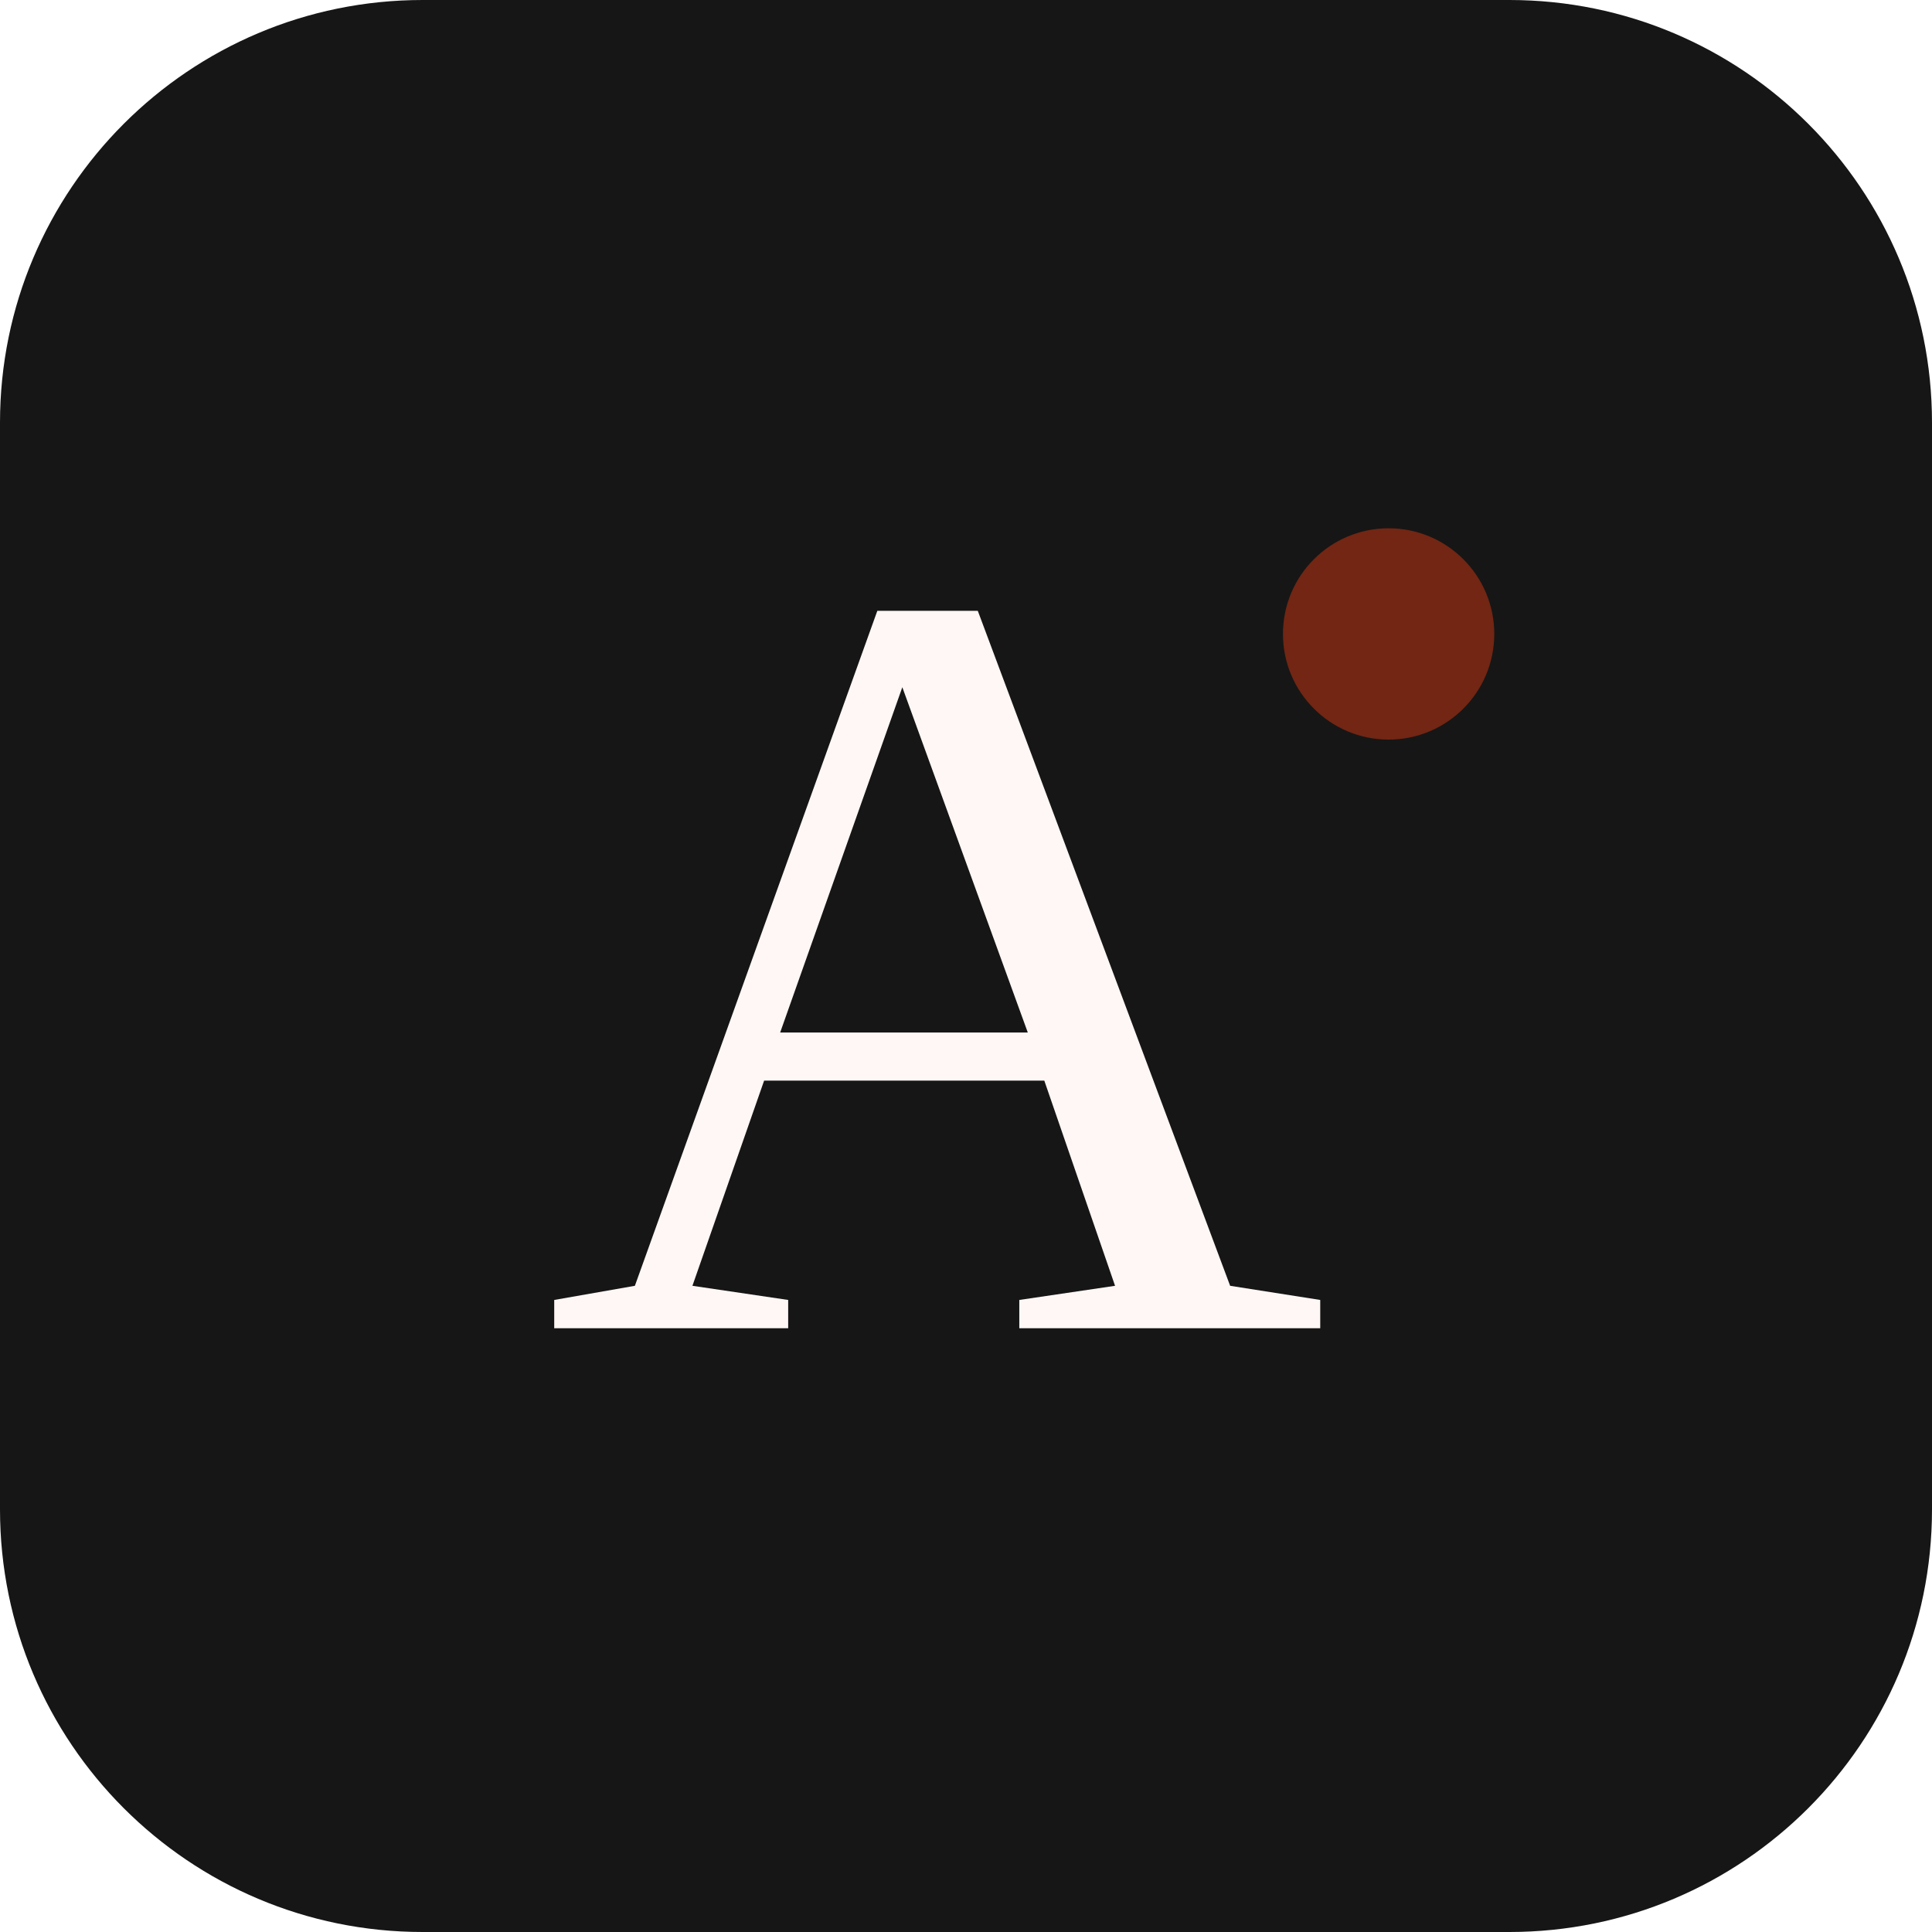
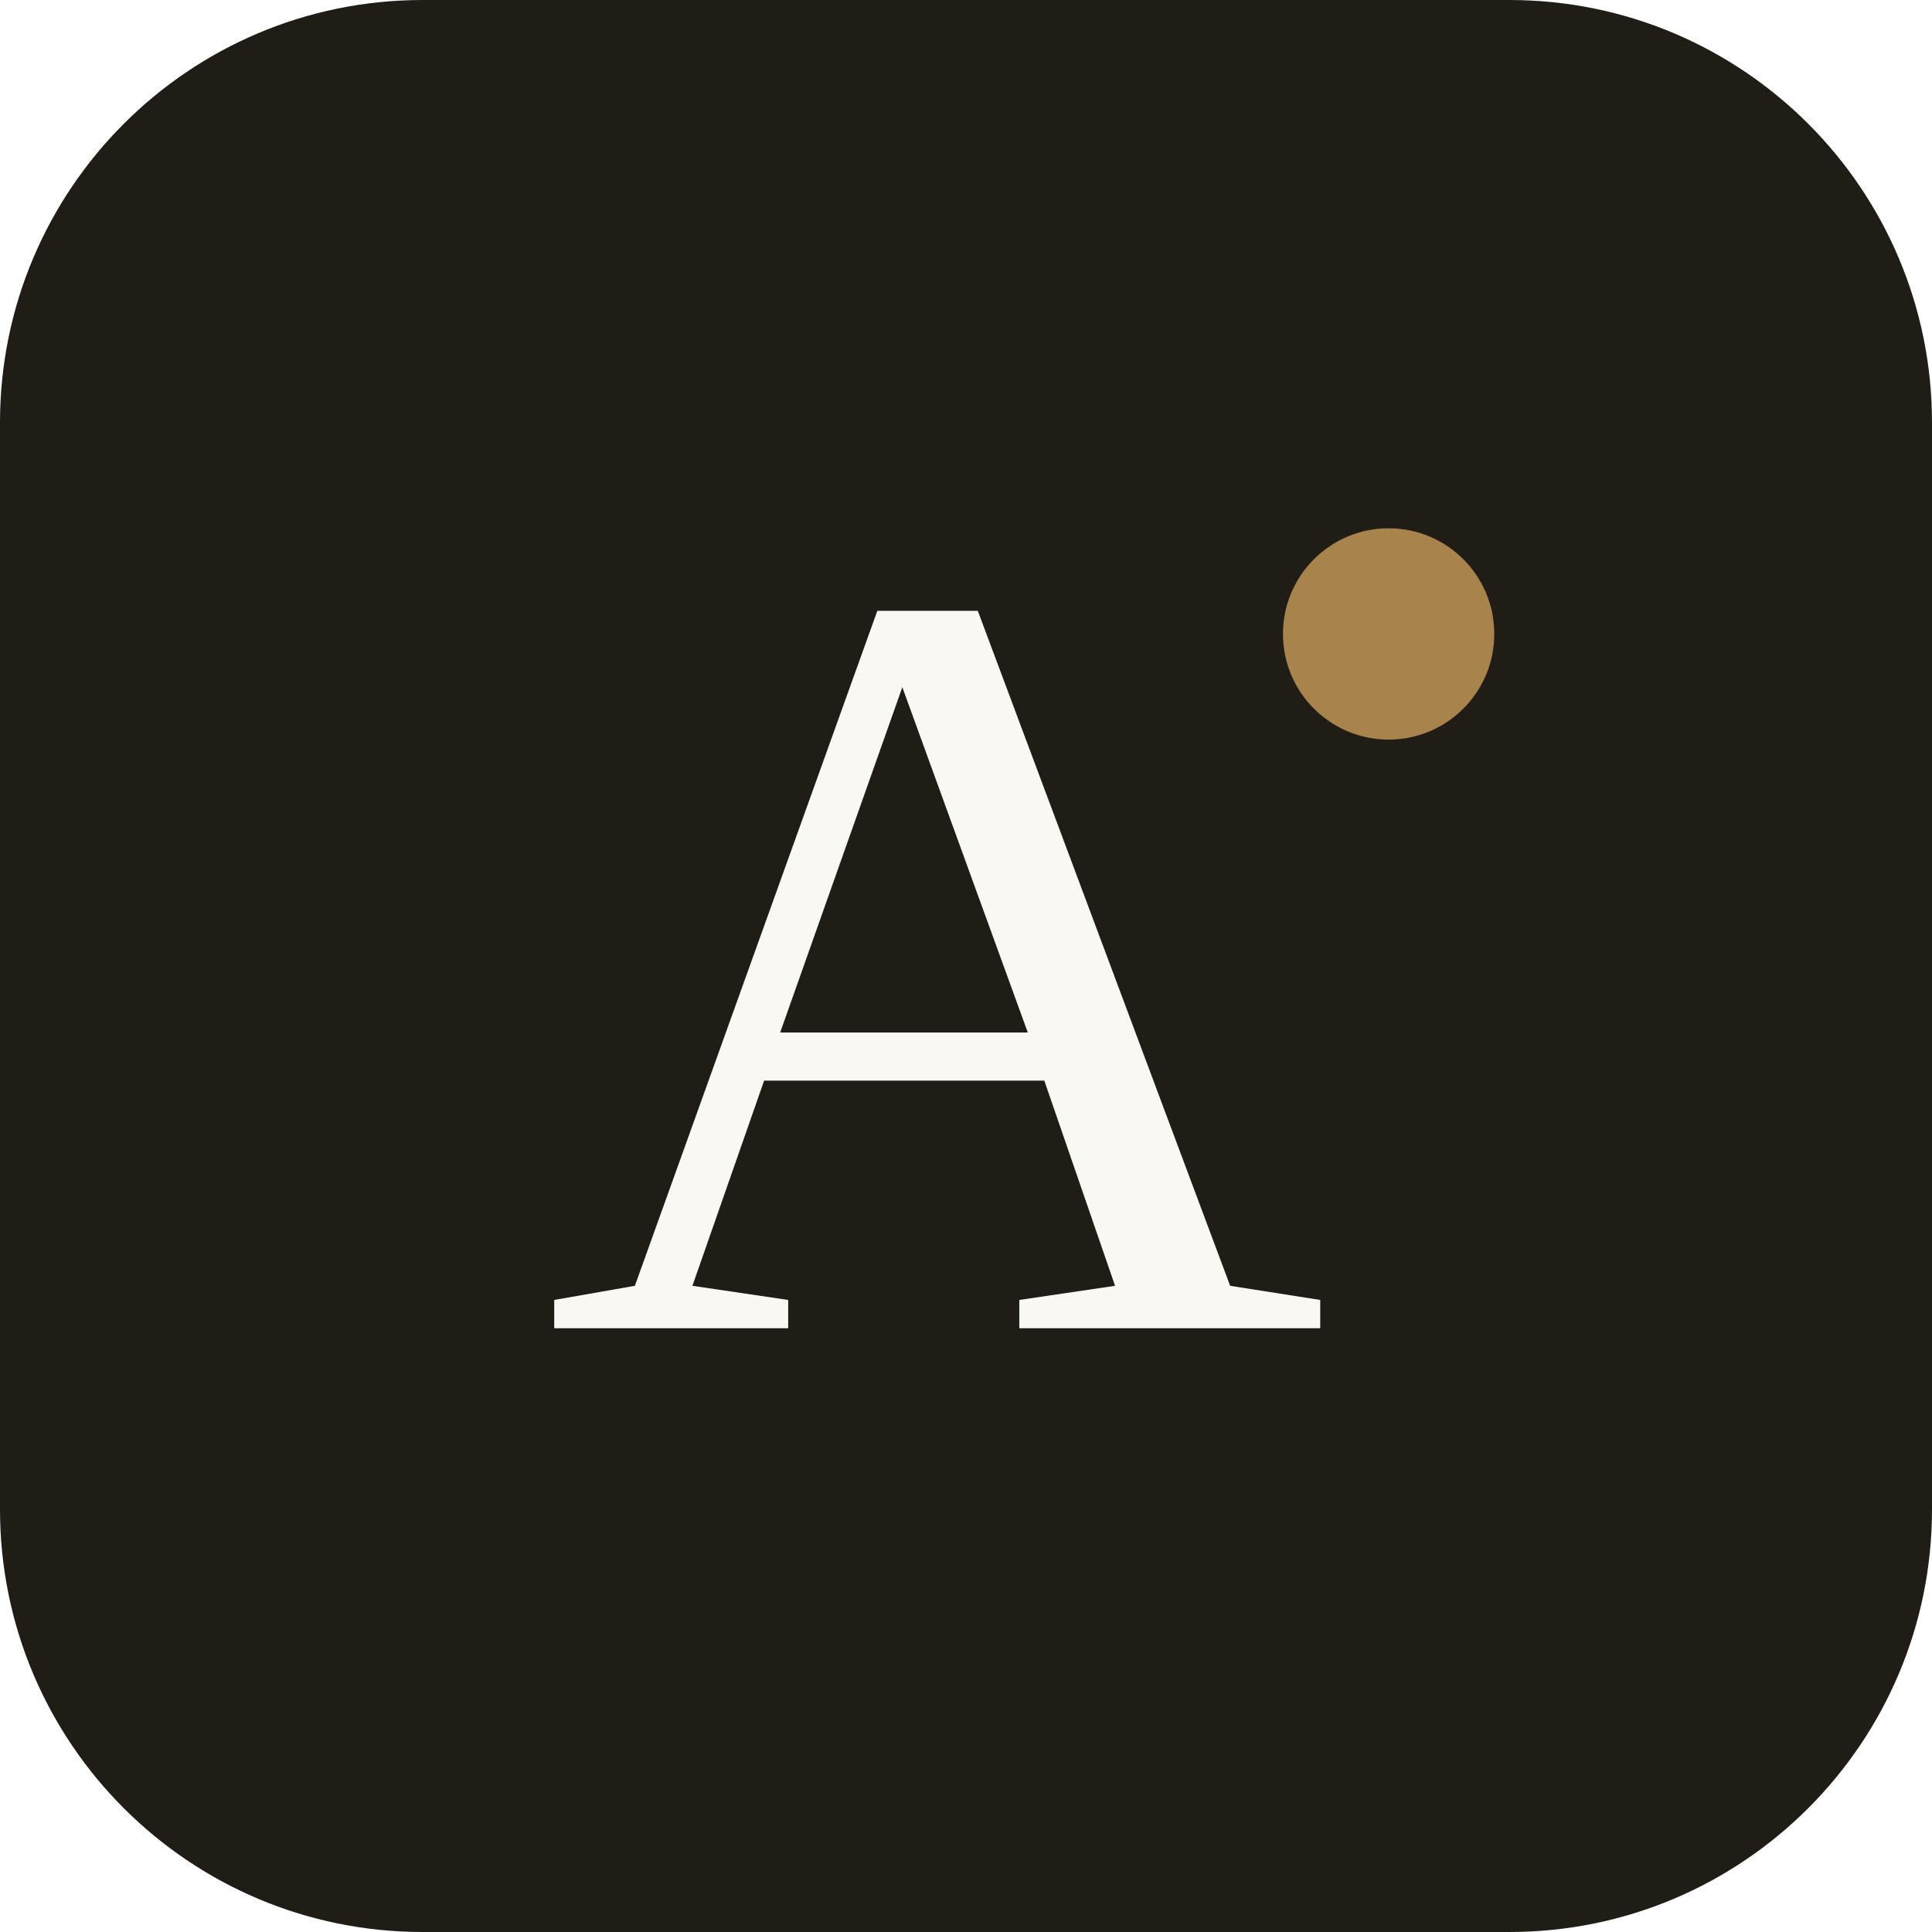
<svg xmlns="http://www.w3.org/2000/svg" viewBox="0 0 64 64">
-   <rect width="64" height="64" rx="14" fill="#161616" />
-   <text x="31" y="44" font-family="Georgia, 'Times New Roman', serif" font-size="36" fill="#FFF7F5" text-anchor="middle">A</text>
-   <circle cx="46" cy="21" r="3.5" fill="#722613" />
+   <rect width="64" height="64" rx="14" fill="#201D16" />
+   <text x="31" y="44" font-family="Georgia, 'Times New Roman', serif" font-size="36" fill="#FAF8F3" text-anchor="middle">A</text>
+   <circle cx="46" cy="21" r="3.5" fill="#A9834C" />
</svg>
